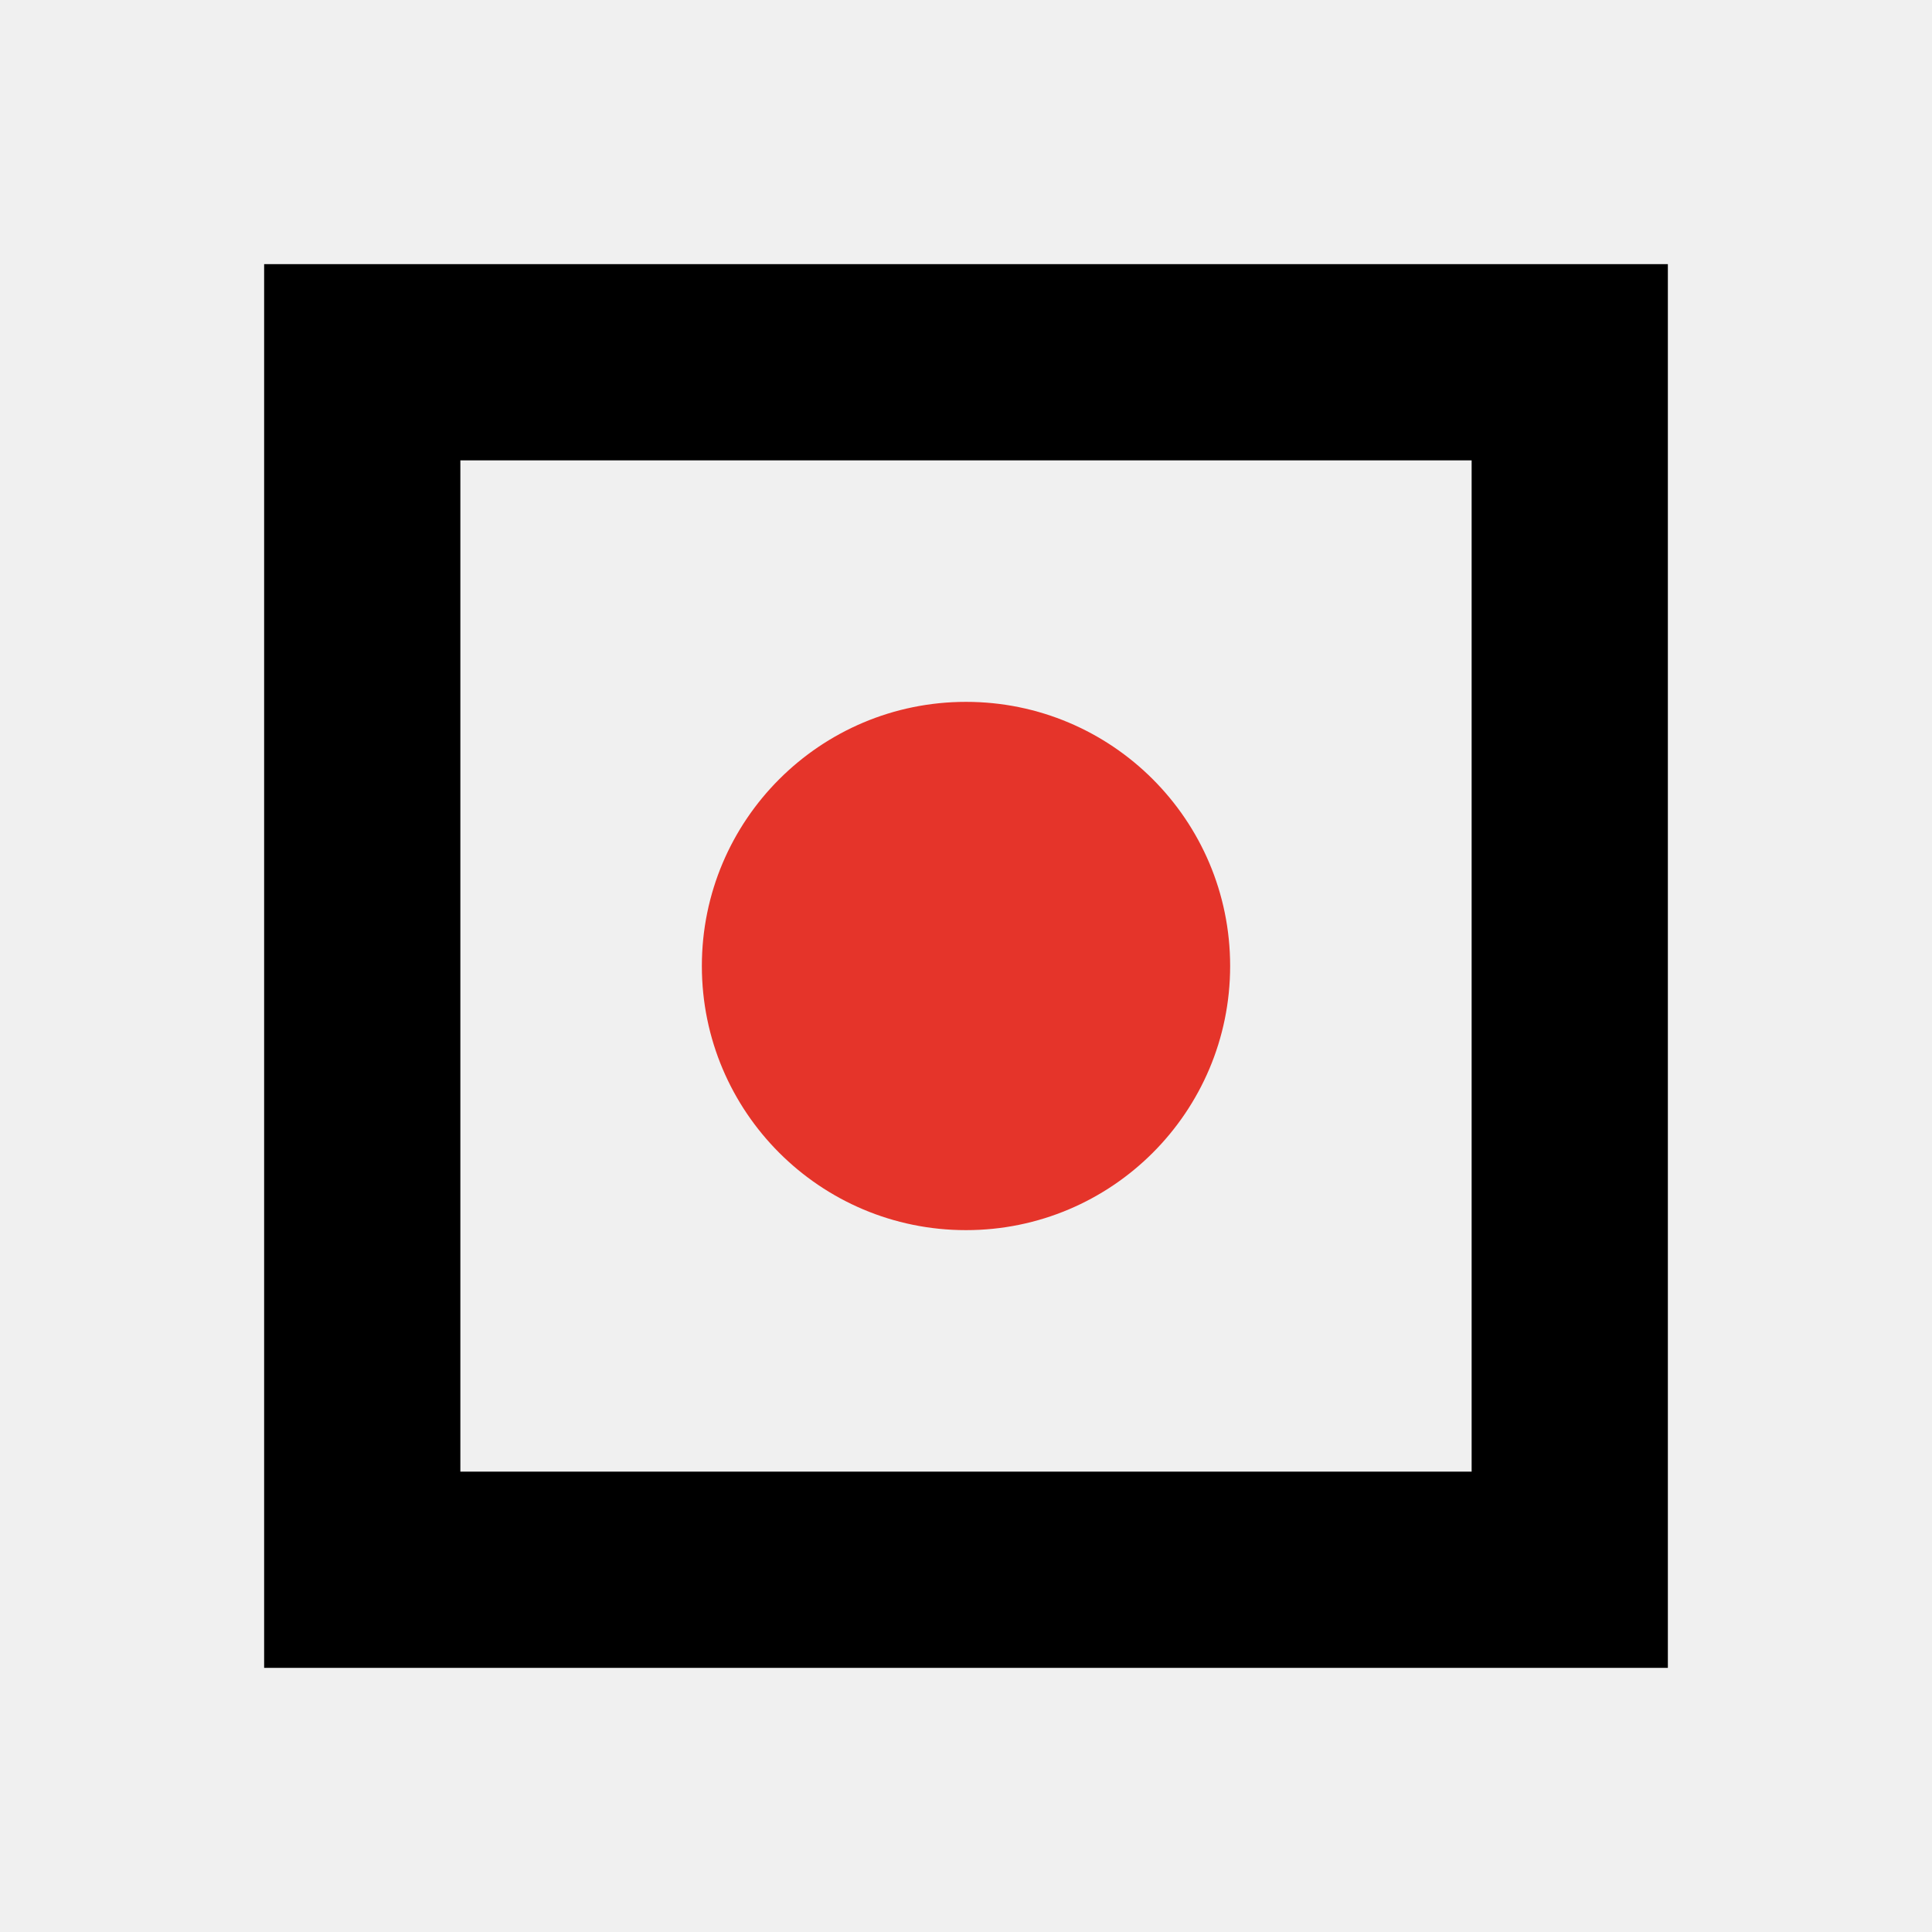
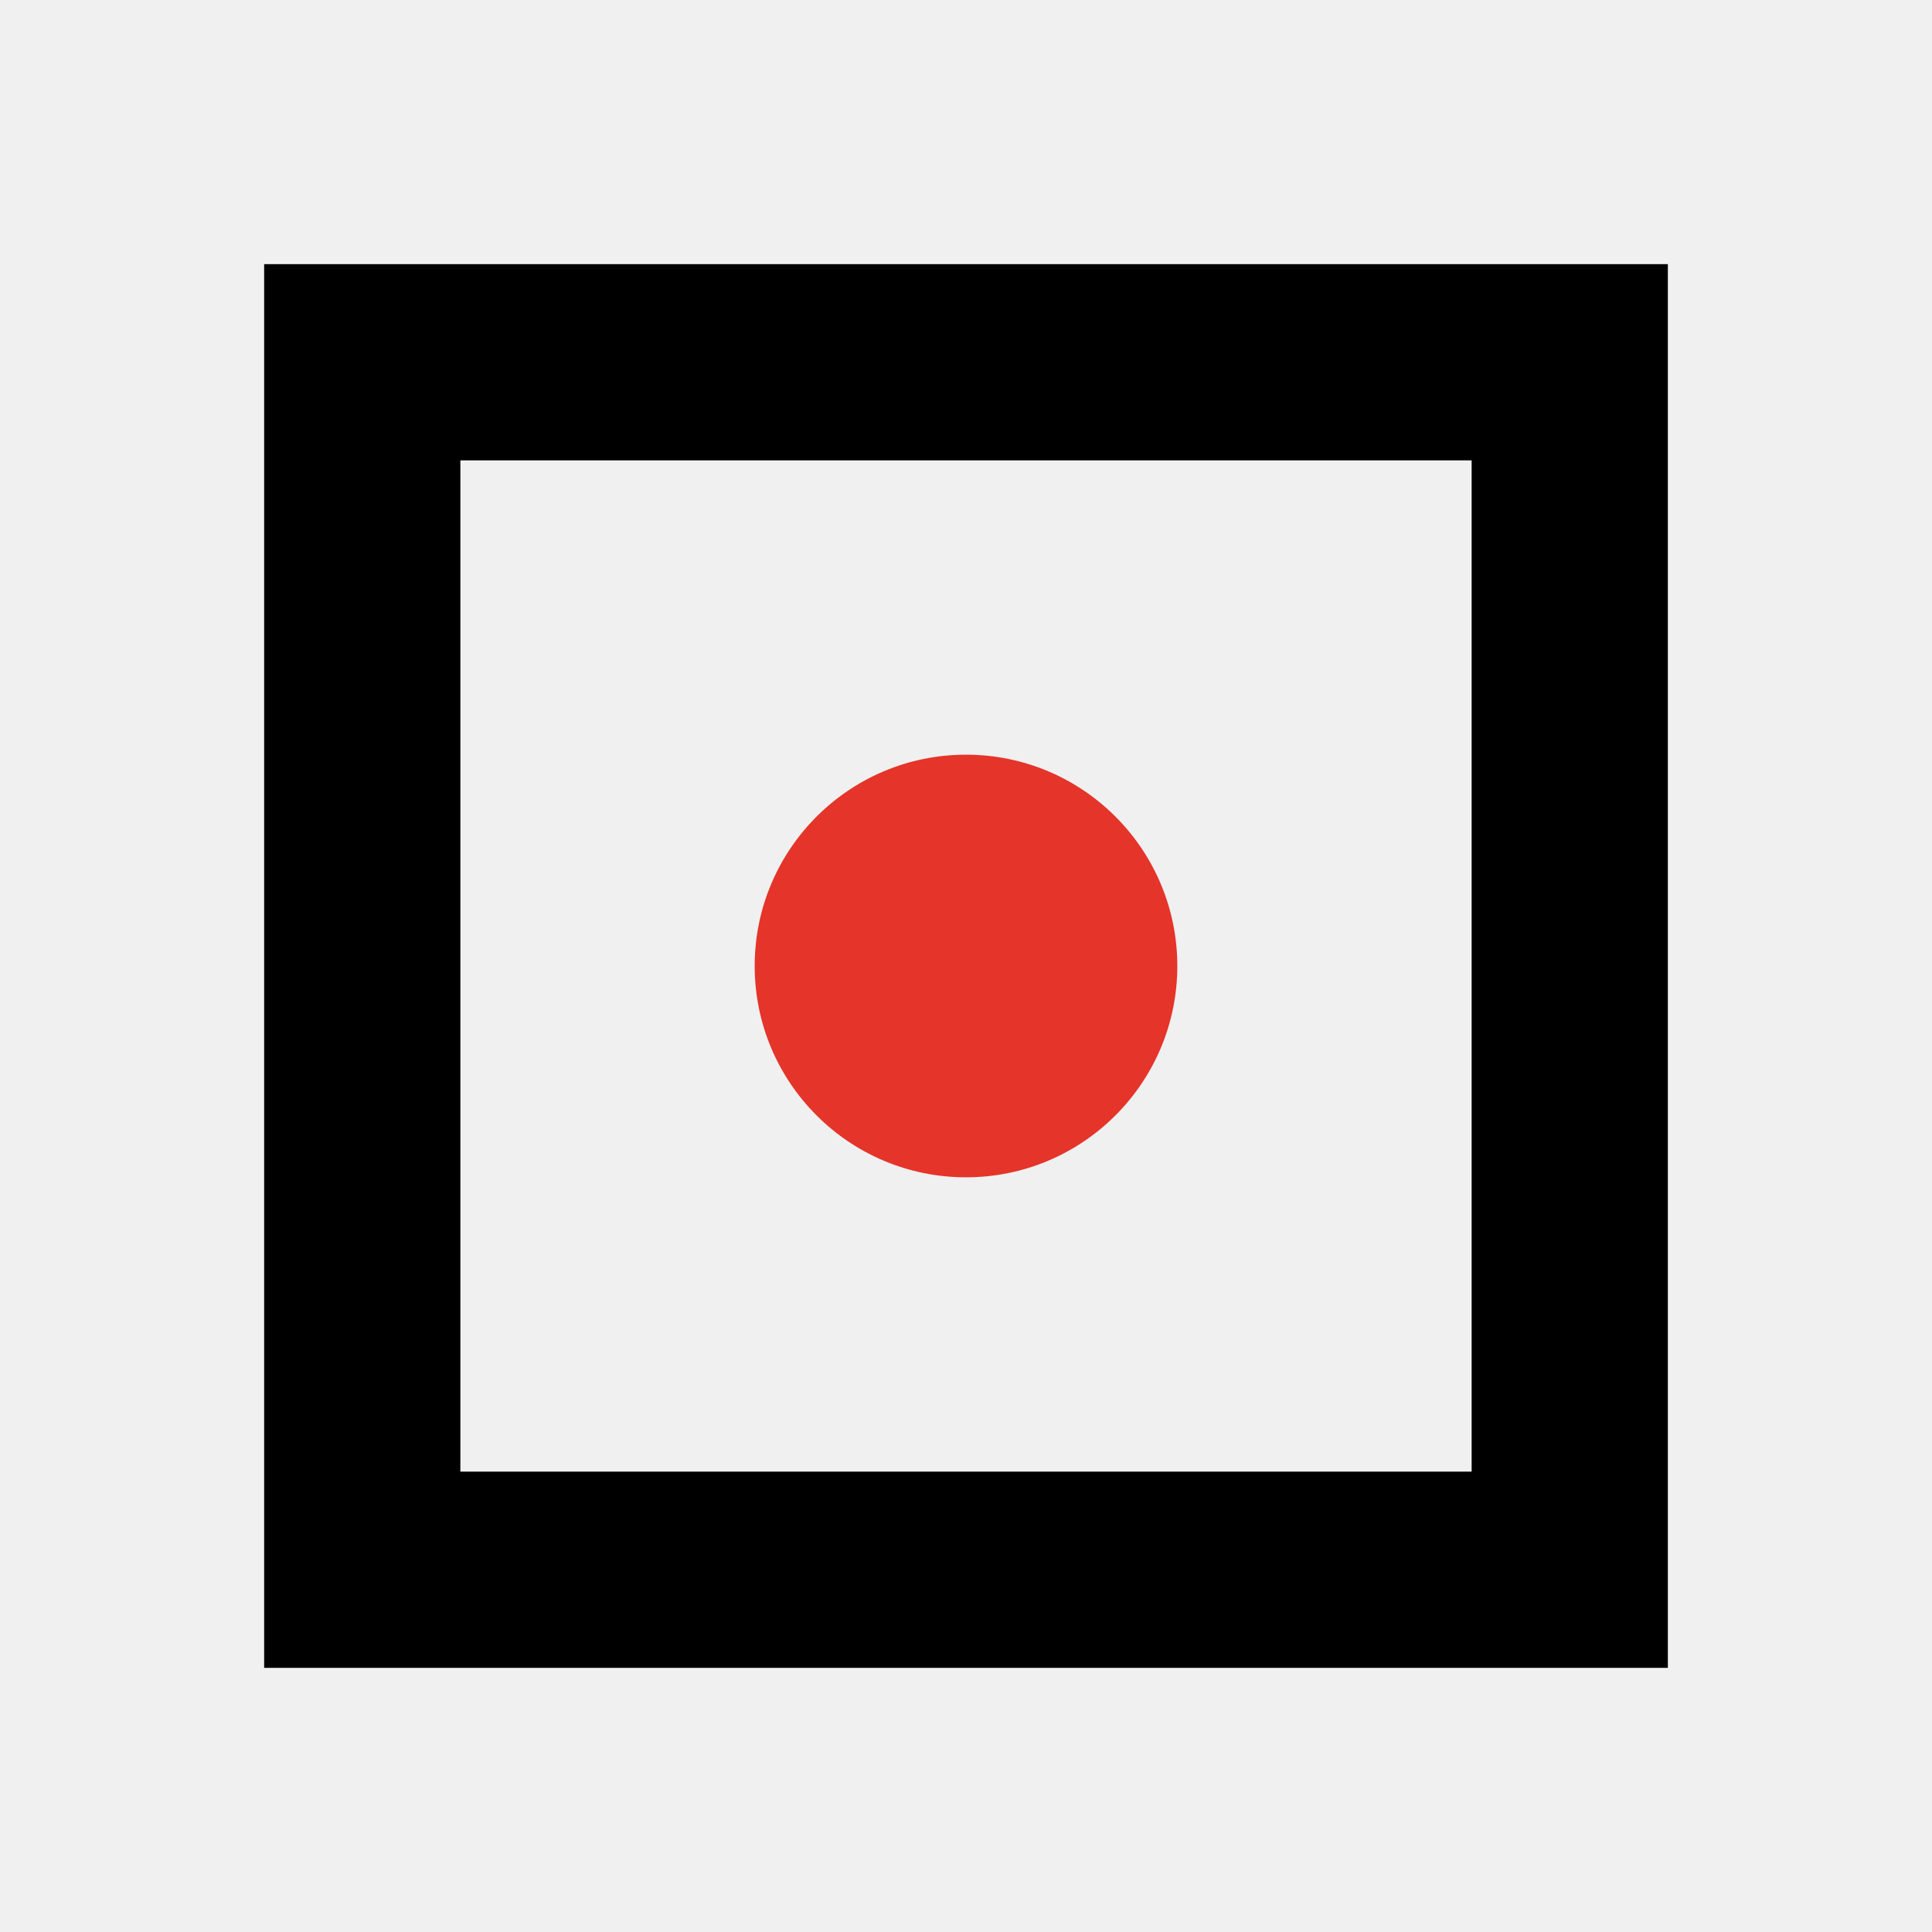
<svg xmlns="http://www.w3.org/2000/svg" viewBox="0 0 256 256">
  <style>
    .ink {
      fill: none;
      stroke: #000;
    }
    @media (prefers-color-scheme: dark) {
      .ink {
        stroke: #fff;
      }
    }
  </style>
  <rect class="ink" x="48" y="48" width="160" height="160" stroke-width="26" />
-   <circle cx="128" cy="128" r="35" fill="#e5342a" />
+   <circle cx="128" cy="128" r="28" fill="#e5342a" />
</svg>
